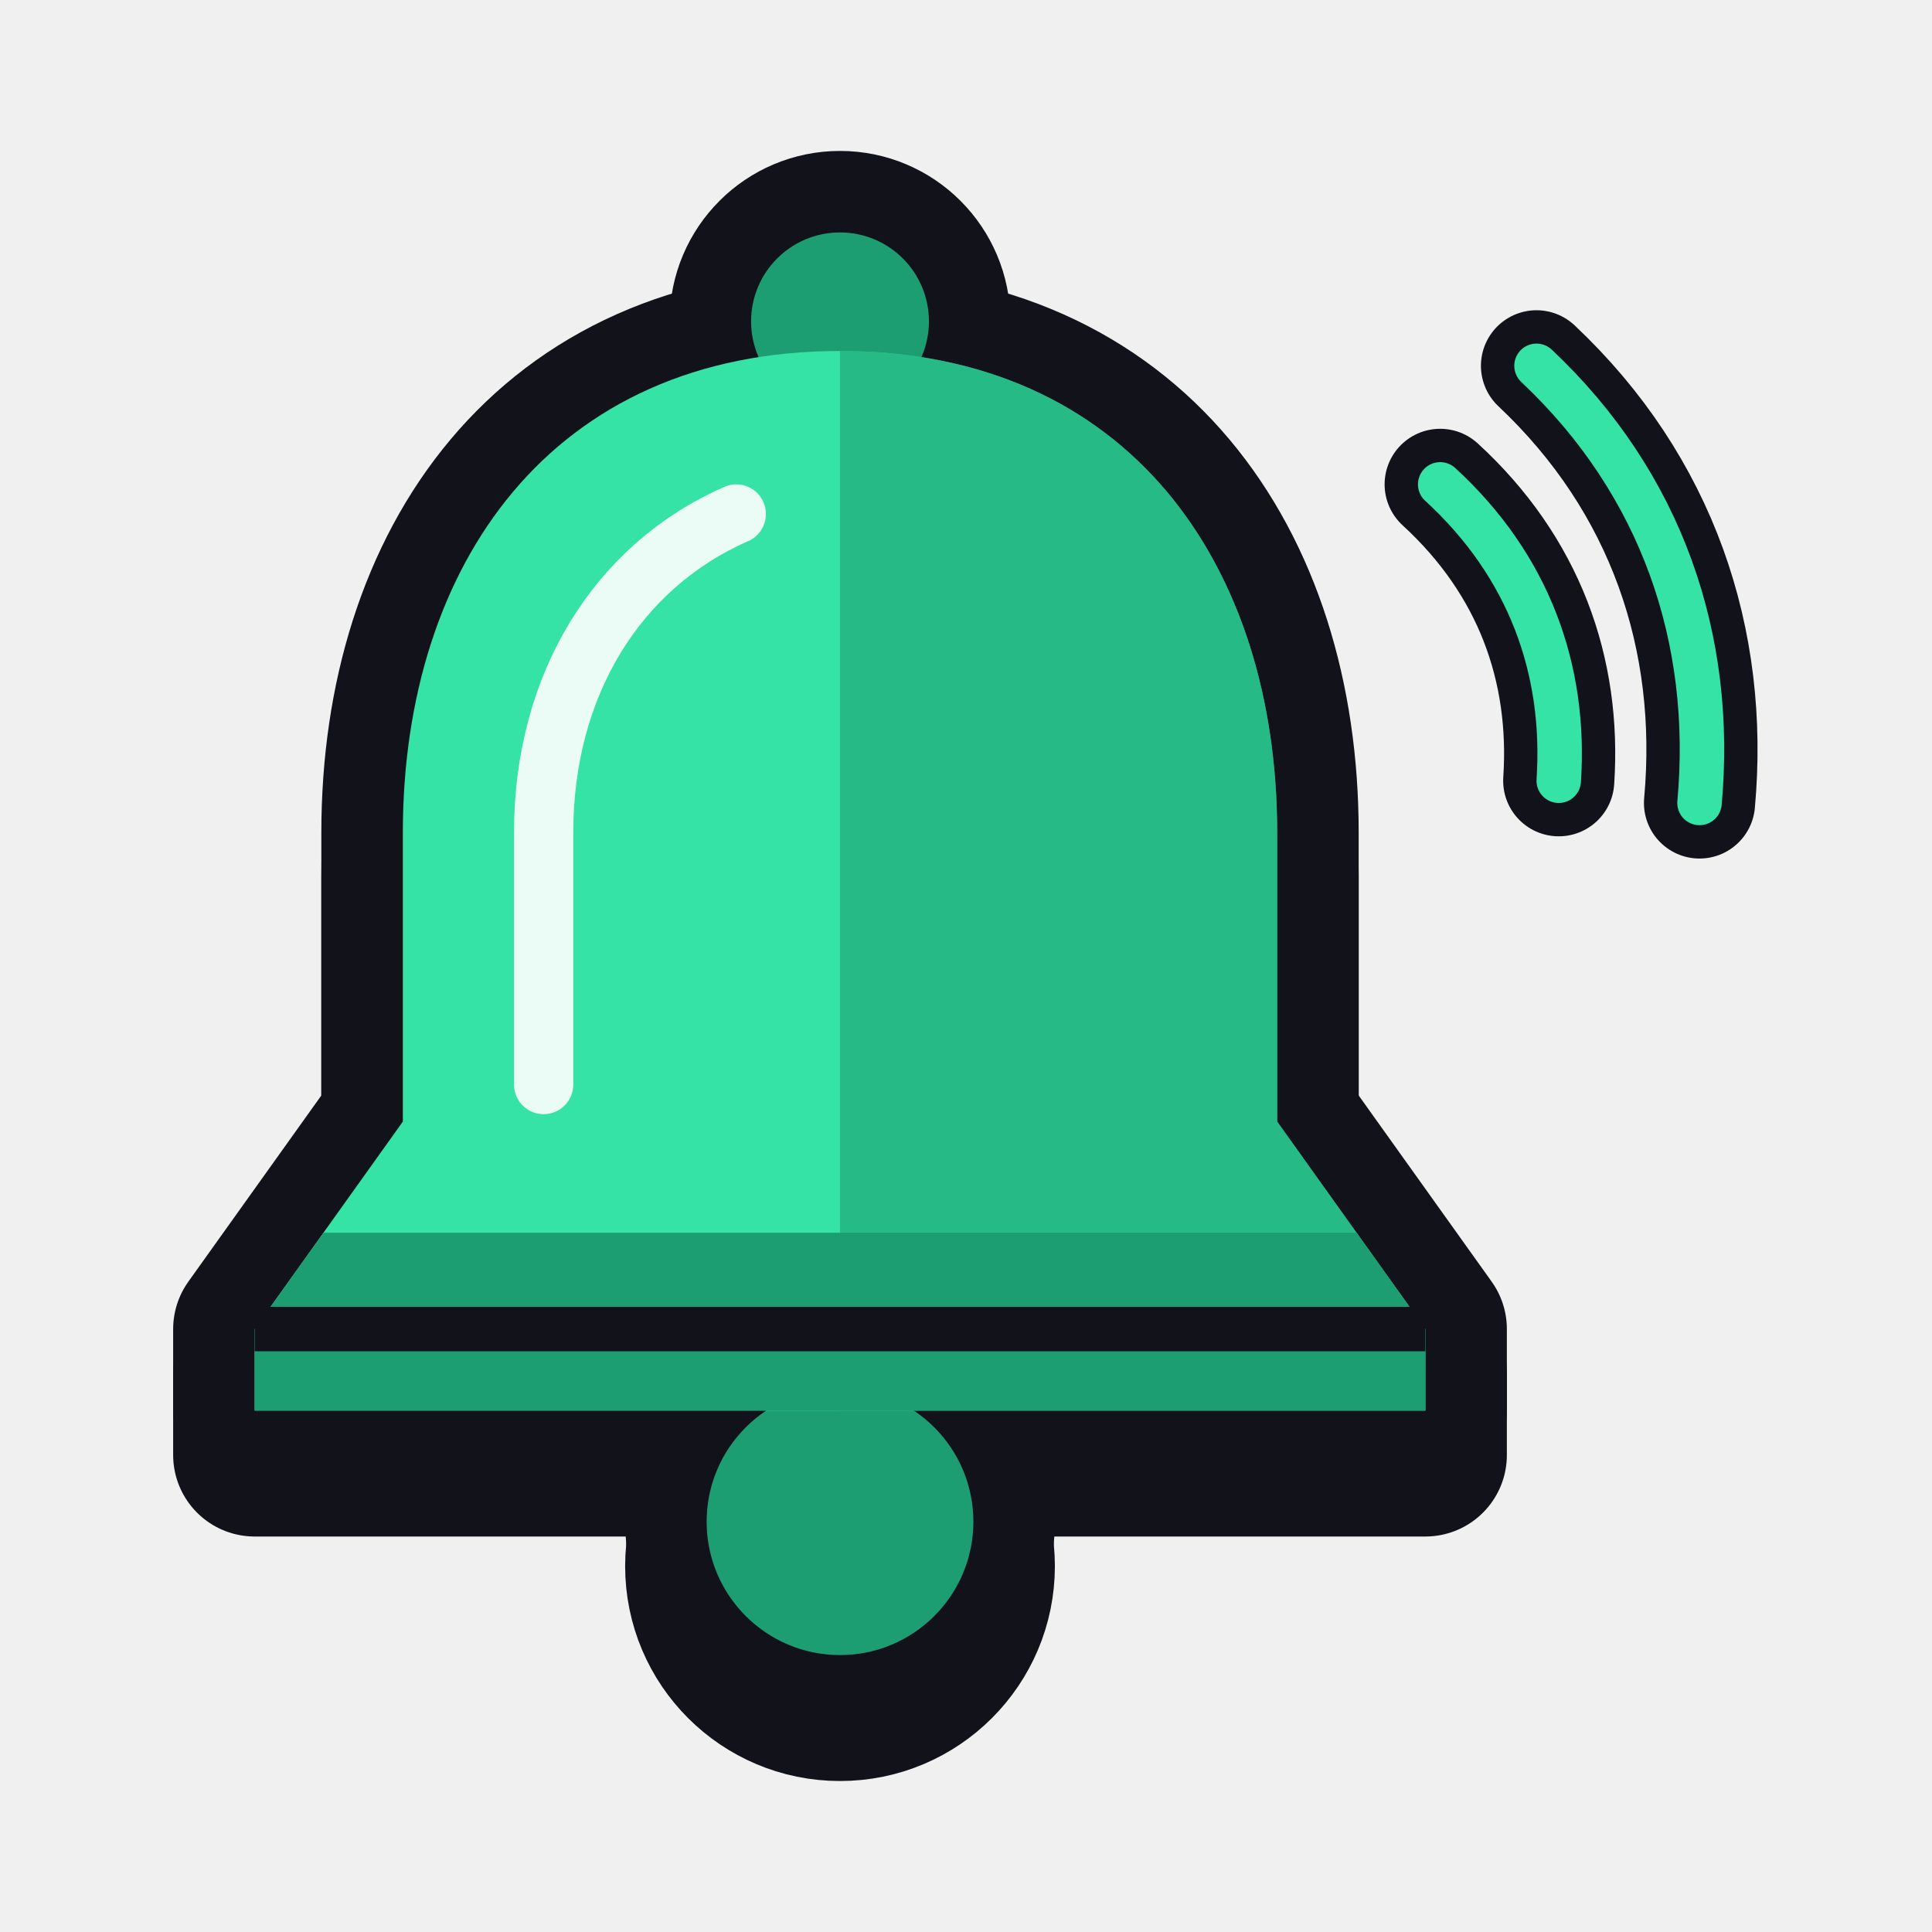
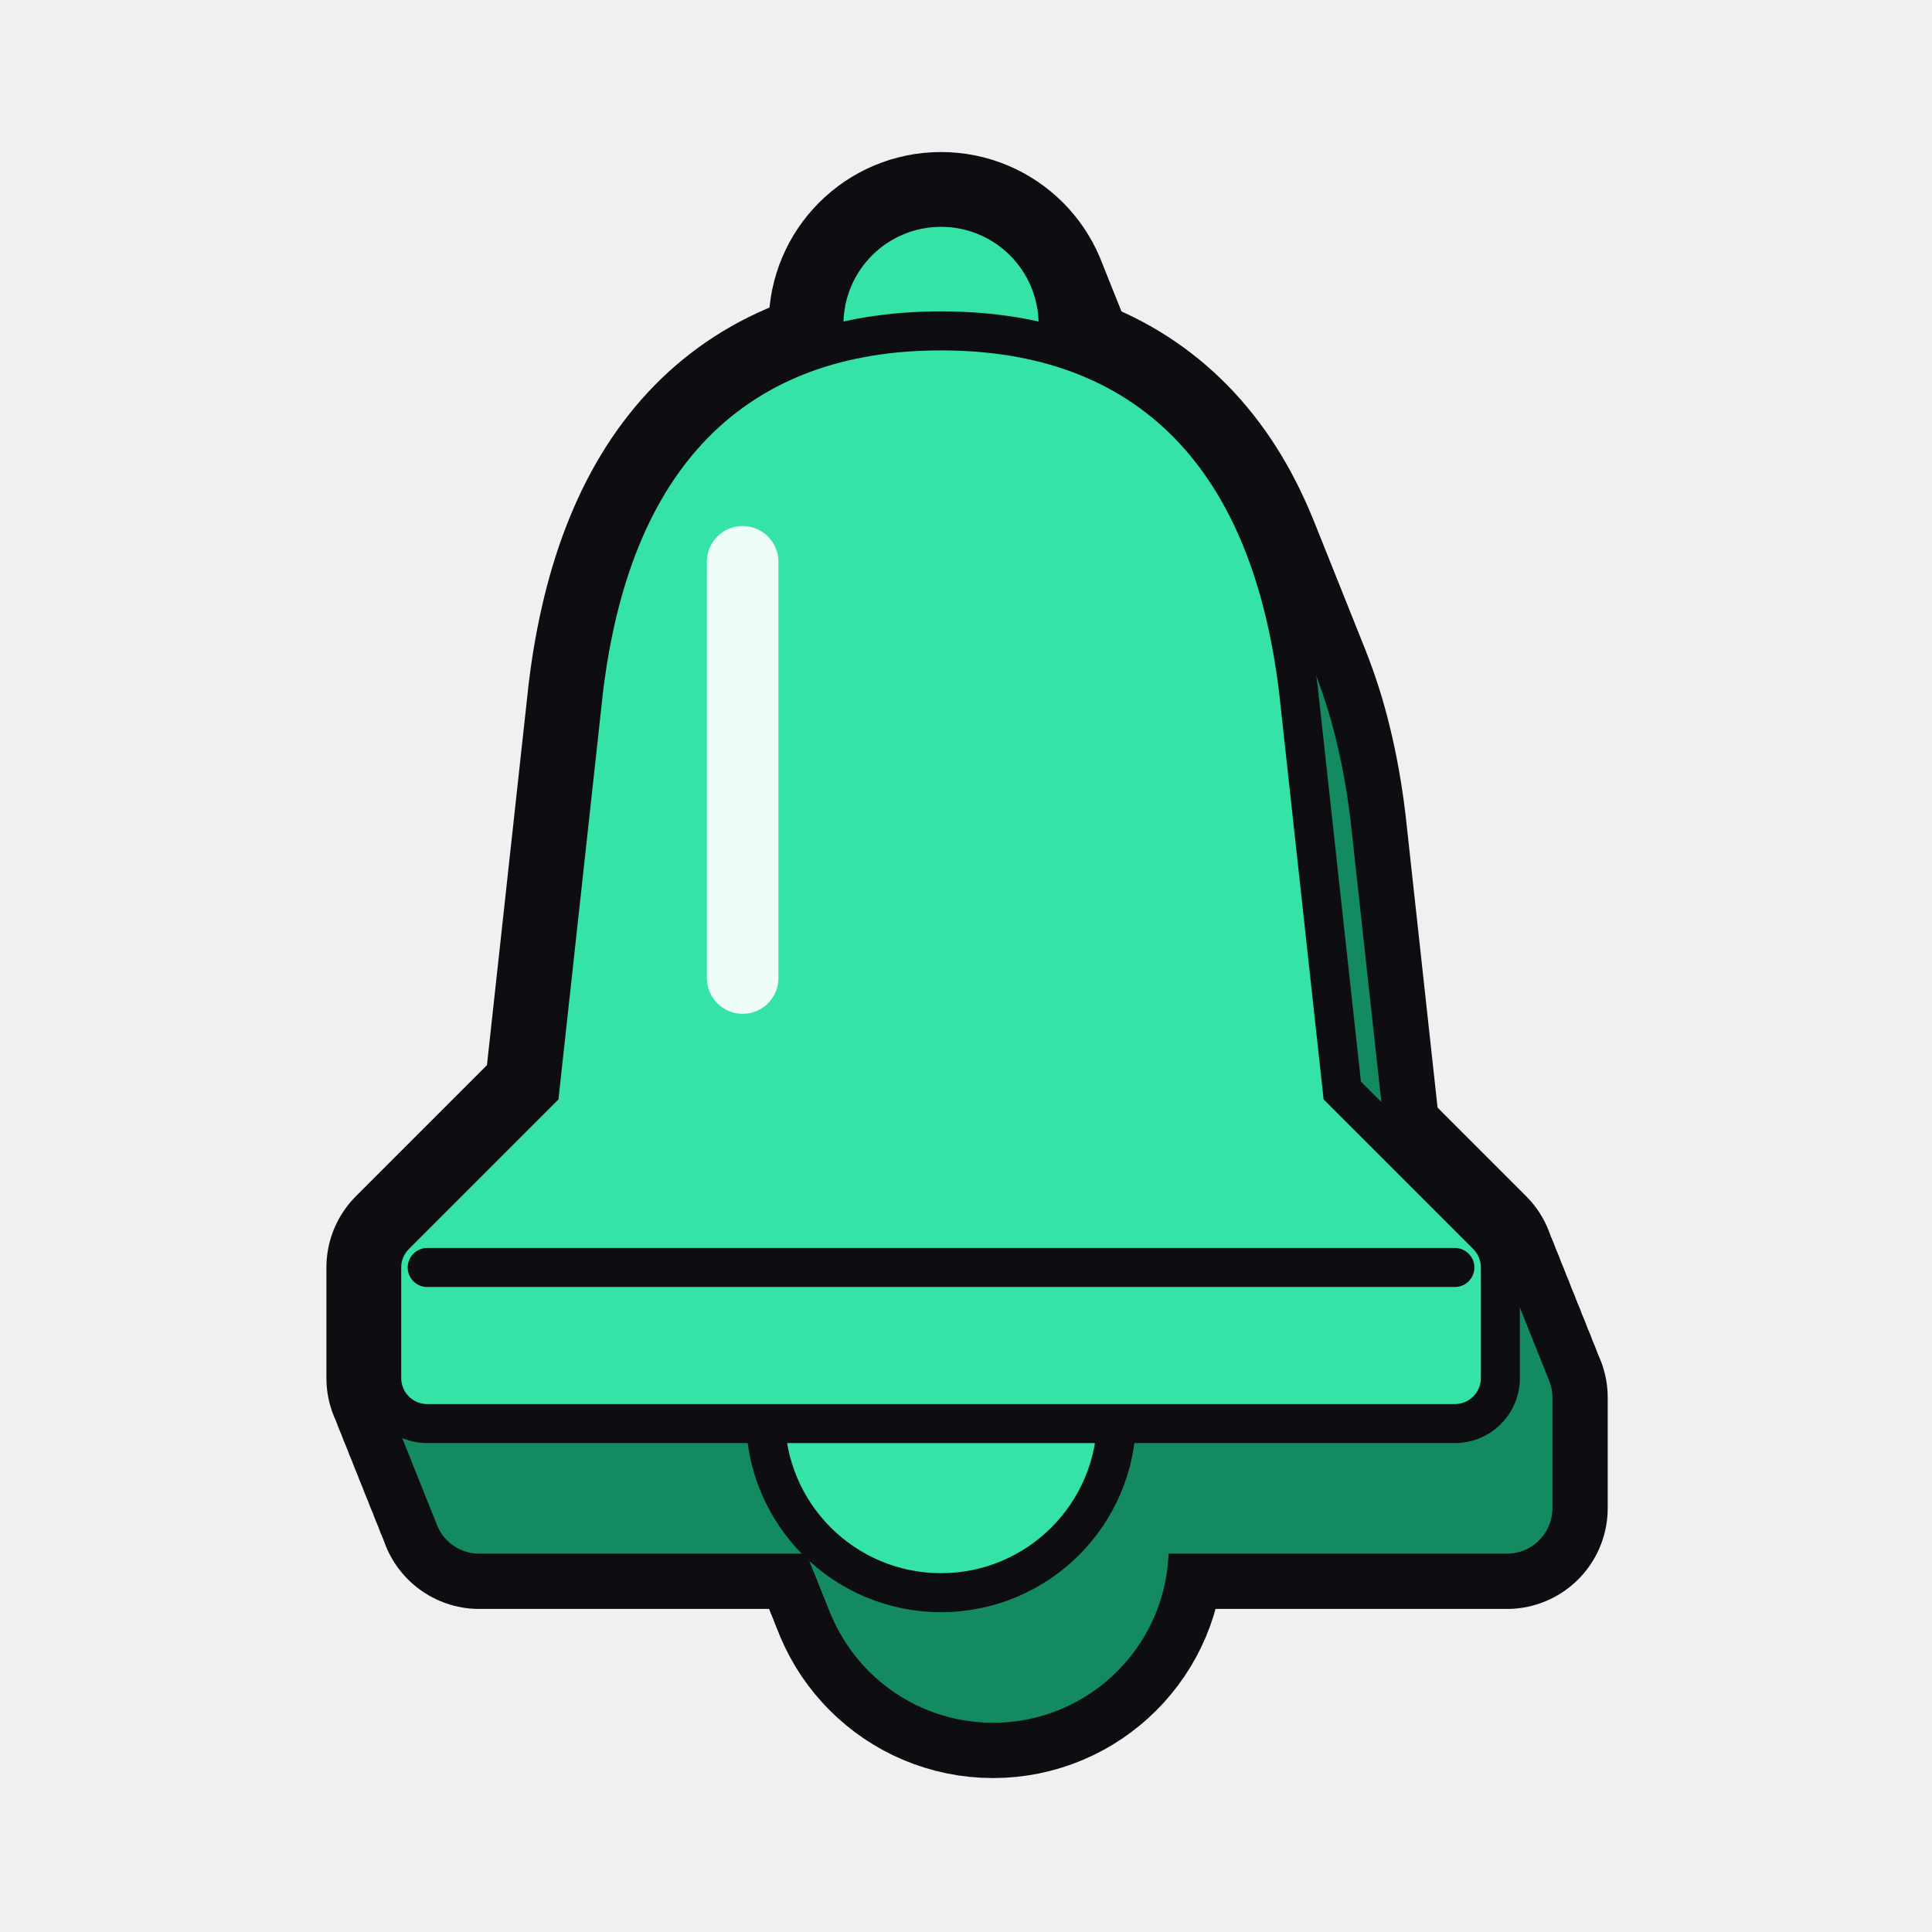
<svg xmlns="http://www.w3.org/2000/svg" viewBox="0 0 512 512" width="512" height="512">
-   <g id="fit" transform="translate(-28.73 2.69) scale(0.9818)">
-     <g fill="#12131A" stroke="#12131A" stroke-width="44" stroke-linejoin="round" stroke-linecap="round">
-       <g transform="translate(0 12)">
-         <path d="M232 84 A24 24 0 1 0 280 84 A24 24 0 1 0 232 84 Z" />
-         <path d="M220 408 A36 36 0 1 0 292 408 A36 36 0 1 0 220 408 Z" />
-         <path d="M256 92 C334 92 374 150 374 222 V300 L414 356 V378 H98 V356 L138 300 V222 C138 150 178 92 256 92 Z" />
+   <g id="fit" transform="translate(-33.47 -41.76) scale(1.1049)">
+     <g transform="translate(256 256) scale(0.78) translate(-256 -256)">
+       <g transform="translate(0.0 0)">
+         <path d="M234 76 A22 22 0 1 1 278 76 A22 22 0 1 1 234 76 Z" fill="#0E0E12" fill-rule="nonzero" stroke="#0E0E12" stroke-width="62" stroke-linejoin="round" />
+         <path d="M216 412 A40 40 0 1 1 296 412 A40 40 0 1 1 216 412 Z" fill="#0E0E12" fill-rule="nonzero" stroke="#0E0E12" stroke-width="62" stroke-linejoin="round" />
+         <path d="M256 92 Q340 92 352 190 L366 318 L414 366 V400 H98 V366 L146 318 L160 190 Q172 92 256 92 Z" fill="#0E0E12" fill-rule="nonzero" stroke="#0E0E12" stroke-width="62" stroke-linejoin="round" />
      </g>
-       <path d="M232 84 A24 24 0 1 0 280 84 A24 24 0 1 0 232 84 Z" />
-       <path d="M220 408 A36 36 0 1 0 292 408 A36 36 0 1 0 220 408 Z" />
-       <path d="M256 92 C334 92 374 150 374 222 V300 L414 356 V378 H98 V356 L138 300 V222 C138 150 178 92 256 92 Z" />
+       <g transform="translate(1.6 4)">
+         <path d="M234 76 A22 22 0 1 1 278 76 A22 22 0 1 1 234 76 Z" fill="#0E0E12" fill-rule="nonzero" stroke="#0E0E12" stroke-width="62" stroke-linejoin="round" />
+         <path d="M216 412 A40 40 0 1 1 296 412 A40 40 0 1 1 216 412 Z" fill="#0E0E12" fill-rule="nonzero" stroke="#0E0E12" stroke-width="62" stroke-linejoin="round" />
+         <path d="M256 92 Q340 92 352 190 L366 318 L414 366 V400 H98 V366 L146 318 L160 190 Q172 92 256 92 Z" fill="#0E0E12" fill-rule="nonzero" stroke="#0E0E12" stroke-width="62" stroke-linejoin="round" />
+       </g>
+       <g transform="translate(3.2 8)">
+         <path d="M234 76 A22 22 0 1 1 278 76 A22 22 0 1 1 234 76 Z" fill="#0E0E12" fill-rule="nonzero" stroke="#0E0E12" stroke-width="62" stroke-linejoin="round" />
+         <path d="M216 412 A40 40 0 1 1 296 412 A40 40 0 1 1 216 412 Z" fill="#0E0E12" fill-rule="nonzero" stroke="#0E0E12" stroke-width="62" stroke-linejoin="round" />
+         <path d="M256 92 Q340 92 352 190 L366 318 L414 366 V400 H98 V366 L146 318 L160 190 Q172 92 256 92 Z" fill="#0E0E12" fill-rule="nonzero" stroke="#0E0E12" stroke-width="62" stroke-linejoin="round" />
+       </g>
+       <g transform="translate(4.8 12)">
+         <path d="M234 76 A22 22 0 1 1 278 76 A22 22 0 1 1 234 76 Z" fill="#0E0E12" fill-rule="nonzero" stroke="#0E0E12" stroke-width="62" stroke-linejoin="round" />
+         <path d="M216 412 A40 40 0 1 1 296 412 A40 40 0 1 1 216 412 Z" fill="#0E0E12" fill-rule="nonzero" stroke="#0E0E12" stroke-width="62" stroke-linejoin="round" />
+         <path d="M256 92 Q340 92 352 190 L366 318 L414 366 V400 H98 V366 L146 318 L160 190 Q172 92 256 92 Z" fill="#0E0E12" fill-rule="nonzero" stroke="#0E0E12" stroke-width="62" stroke-linejoin="round" />
+       </g>
+       <g transform="translate(6.4 16)">
+         <path d="M234 76 A22 22 0 1 1 278 76 A22 22 0 1 1 234 76 Z" fill="#0E0E12" fill-rule="nonzero" stroke="#0E0E12" stroke-width="62" stroke-linejoin="round" />
+         <path d="M216 412 A40 40 0 1 1 296 412 A40 40 0 1 1 216 412 Z" fill="#0E0E12" fill-rule="nonzero" stroke="#0E0E12" stroke-width="62" stroke-linejoin="round" />
+         <path d="M256 92 Q340 92 352 190 L366 318 L414 366 V400 H98 V366 L146 318 L160 190 Q172 92 256 92 Z" fill="#0E0E12" fill-rule="nonzero" stroke="#0E0E12" stroke-width="62" stroke-linejoin="round" />
+       </g>
+       <g transform="translate(8.0 20)">
+         <path d="M234 76 A22 22 0 1 1 278 76 A22 22 0 1 1 234 76 Z" fill="#0E0E12" fill-rule="nonzero" stroke="#0E0E12" stroke-width="62" stroke-linejoin="round" />
+         <path d="M216 412 A40 40 0 1 1 296 412 A40 40 0 1 1 216 412 Z" fill="#0E0E12" fill-rule="nonzero" stroke="#0E0E12" stroke-width="62" stroke-linejoin="round" />
+         <path d="M256 92 Q340 92 352 190 L366 318 L414 366 V400 H98 V366 L146 318 L160 190 Q172 92 256 92 Z" fill="#0E0E12" fill-rule="nonzero" stroke="#0E0E12" stroke-width="62" stroke-linejoin="round" />
+       </g>
+       <g transform="translate(9.6 24)">
+         <path d="M234 76 A22 22 0 1 1 278 76 A22 22 0 1 1 234 76 Z" fill="#0E0E12" fill-rule="nonzero" stroke="#0E0E12" stroke-width="62" stroke-linejoin="round" />
+         <path d="M216 412 A40 40 0 1 1 296 412 A40 40 0 1 1 216 412 Z" fill="#0E0E12" fill-rule="nonzero" stroke="#0E0E12" stroke-width="62" stroke-linejoin="round" />
+         <path d="M256 92 Q340 92 352 190 L366 318 L414 366 V400 H98 V366 L146 318 L160 190 Q172 92 256 92 Z" fill="#0E0E12" fill-rule="nonzero" stroke="#0E0E12" stroke-width="62" stroke-linejoin="round" />
+       </g>
+       <g transform="translate(11.2 28)">
+         <path d="M234 76 A22 22 0 1 1 278 76 A22 22 0 1 1 234 76 Z" fill="#0E0E12" fill-rule="nonzero" stroke="#0E0E12" stroke-width="62" stroke-linejoin="round" />
+         <path d="M216 412 A40 40 0 1 1 296 412 A40 40 0 1 1 216 412 Z" fill="#0E0E12" fill-rule="nonzero" stroke="#0E0E12" stroke-width="62" stroke-linejoin="round" />
+         <path d="M256 92 Q340 92 352 190 L366 318 L414 366 V400 H98 V366 L146 318 L160 190 Q172 92 256 92 Z" fill="#0E0E12" fill-rule="nonzero" stroke="#0E0E12" stroke-width="62" stroke-linejoin="round" />
+       </g>
+       <g transform="translate(12.8 32)">
+         <path d="M234 76 A22 22 0 1 1 278 76 A22 22 0 1 1 234 76 Z" fill="#0E0E12" fill-rule="nonzero" stroke="#0E0E12" stroke-width="62" stroke-linejoin="round" />
+         <path d="M216 412 A40 40 0 1 1 296 412 A40 40 0 1 1 216 412 Z" fill="#0E0E12" fill-rule="nonzero" stroke="#0E0E12" stroke-width="62" stroke-linejoin="round" />
+         <path d="M256 92 Q340 92 352 190 L366 318 L414 366 V400 H98 V366 L146 318 L160 190 Q172 92 256 92 Z" fill="#0E0E12" fill-rule="nonzero" stroke="#0E0E12" stroke-width="62" stroke-linejoin="round" />
+       </g>
+       <g transform="translate(14.4 36)">
+         <path d="M234 76 A22 22 0 1 1 278 76 A22 22 0 1 1 234 76 Z" fill="#0E0E12" fill-rule="nonzero" stroke="#0E0E12" stroke-width="62" stroke-linejoin="round" />
+         <path d="M216 412 A40 40 0 1 1 296 412 A40 40 0 1 1 216 412 Z" fill="#0E0E12" fill-rule="nonzero" stroke="#0E0E12" stroke-width="62" stroke-linejoin="round" />
+         <path d="M256 92 Q340 92 352 190 L366 318 L414 366 V400 H98 V366 L146 318 L160 190 Q172 92 256 92 Z" fill="#0E0E12" fill-rule="nonzero" stroke="#0E0E12" stroke-width="62" stroke-linejoin="round" />
+       </g>
+       <g transform="translate(16.0 40)">
+         <path d="M234 76 A22 22 0 1 1 278 76 A22 22 0 1 1 234 76 Z" fill="#0E0E12" fill-rule="nonzero" stroke="#0E0E12" stroke-width="62" stroke-linejoin="round" />
+         <path d="M216 412 A40 40 0 1 1 296 412 A40 40 0 1 1 216 412 Z" fill="#0E0E12" fill-rule="nonzero" stroke="#0E0E12" stroke-width="62" stroke-linejoin="round" />
+         <path d="M256 92 Q340 92 352 190 L366 318 L414 366 V400 H98 V366 L146 318 L160 190 Q172 92 256 92 Z" fill="#0E0E12" fill-rule="nonzero" stroke="#0E0E12" stroke-width="62" stroke-linejoin="round" />
+       </g>
+       <g transform="translate(16.0 40)">
+         <path d="M234 76 A22 22 0 1 1 278 76 A22 22 0 1 1 234 76 Z" fill="#148A60" fill-rule="nonzero" stroke="#148A60" stroke-width="28" stroke-linejoin="round" />
+         <path d="M216 412 A40 40 0 1 1 296 412 A40 40 0 1 1 216 412 Z" fill="#148A60" fill-rule="nonzero" stroke="#148A60" stroke-width="28" stroke-linejoin="round" />
+         <path d="M256 92 Q340 92 352 190 L366 318 L414 366 V400 H98 V366 L146 318 L160 190 Q172 92 256 92 Z" fill="#148A60" fill-rule="nonzero" stroke="#148A60" stroke-width="28" stroke-linejoin="round" />
+       </g>
+       <g transform="translate(15.2 38)">
+         <path d="M234 76 A22 22 0 1 1 278 76 A22 22 0 1 1 234 76 Z" fill="#148A60" fill-rule="nonzero" stroke="#148A60" stroke-width="28" stroke-linejoin="round" />
+         <path d="M216 412 A40 40 0 1 1 296 412 A40 40 0 1 1 216 412 Z" fill="#148A60" fill-rule="nonzero" stroke="#148A60" stroke-width="28" stroke-linejoin="round" />
+         <path d="M256 92 Q340 92 352 190 L366 318 L414 366 V400 H98 V366 L146 318 L160 190 Q172 92 256 92 Z" fill="#148A60" fill-rule="nonzero" stroke="#148A60" stroke-width="28" stroke-linejoin="round" />
+       </g>
+       <g transform="translate(14.4 36)">
+         <path d="M234 76 A22 22 0 1 1 278 76 A22 22 0 1 1 234 76 Z" fill="#148A60" fill-rule="nonzero" stroke="#148A60" stroke-width="28" stroke-linejoin="round" />
+         <path d="M216 412 A40 40 0 1 1 296 412 A40 40 0 1 1 216 412 Z" fill="#148A60" fill-rule="nonzero" stroke="#148A60" stroke-width="28" stroke-linejoin="round" />
+         <path d="M256 92 Q340 92 352 190 L366 318 L414 366 V400 H98 V366 L146 318 L160 190 Q172 92 256 92 Z" fill="#148A60" fill-rule="nonzero" stroke="#148A60" stroke-width="28" stroke-linejoin="round" />
+       </g>
+       <g transform="translate(13.6 34)">
+         <path d="M234 76 A22 22 0 1 1 278 76 A22 22 0 1 1 234 76 Z" fill="#148A60" fill-rule="nonzero" stroke="#148A60" stroke-width="28" stroke-linejoin="round" />
+         <path d="M216 412 A40 40 0 1 1 296 412 A40 40 0 1 1 216 412 Z" fill="#148A60" fill-rule="nonzero" stroke="#148A60" stroke-width="28" stroke-linejoin="round" />
+         <path d="M256 92 Q340 92 352 190 L366 318 L414 366 V400 H98 V366 L146 318 L160 190 Q172 92 256 92 Z" fill="#148A60" fill-rule="nonzero" stroke="#148A60" stroke-width="28" stroke-linejoin="round" />
+       </g>
+       <g transform="translate(12.8 32)">
+         <path d="M234 76 A22 22 0 1 1 278 76 A22 22 0 1 1 234 76 Z" fill="#148A60" fill-rule="nonzero" stroke="#148A60" stroke-width="28" stroke-linejoin="round" />
+         <path d="M216 412 A40 40 0 1 1 296 412 A40 40 0 1 1 216 412 Z" fill="#148A60" fill-rule="nonzero" stroke="#148A60" stroke-width="28" stroke-linejoin="round" />
+         <path d="M256 92 Q340 92 352 190 L366 318 L414 366 V400 H98 V366 L146 318 L160 190 Q172 92 256 92 Z" fill="#148A60" fill-rule="nonzero" stroke="#148A60" stroke-width="28" stroke-linejoin="round" />
+       </g>
+       <g transform="translate(12.0 30)">
+         <path d="M234 76 A22 22 0 1 1 278 76 A22 22 0 1 1 234 76 Z" fill="#148A60" fill-rule="nonzero" stroke="#148A60" stroke-width="28" stroke-linejoin="round" />
+         <path d="M216 412 A40 40 0 1 1 296 412 A40 40 0 1 1 216 412 Z" fill="#148A60" fill-rule="nonzero" stroke="#148A60" stroke-width="28" stroke-linejoin="round" />
+         <path d="M256 92 Q340 92 352 190 L366 318 L414 366 V400 H98 V366 L146 318 L160 190 Q172 92 256 92 Z" fill="#148A60" fill-rule="nonzero" stroke="#148A60" stroke-width="28" stroke-linejoin="round" />
+       </g>
+       <g transform="translate(11.2 28)">
+         <path d="M234 76 A22 22 0 1 1 278 76 A22 22 0 1 1 234 76 Z" fill="#148A60" fill-rule="nonzero" stroke="#148A60" stroke-width="28" stroke-linejoin="round" />
+         <path d="M216 412 A40 40 0 1 1 296 412 A40 40 0 1 1 216 412 Z" fill="#148A60" fill-rule="nonzero" stroke="#148A60" stroke-width="28" stroke-linejoin="round" />
+         <path d="M256 92 Q340 92 352 190 L366 318 L414 366 V400 H98 V366 L146 318 L160 190 Q172 92 256 92 Z" fill="#148A60" fill-rule="nonzero" stroke="#148A60" stroke-width="28" stroke-linejoin="round" />
+       </g>
+       <g transform="translate(10.4 26)">
+         <path d="M234 76 A22 22 0 1 1 278 76 A22 22 0 1 1 234 76 Z" fill="#148A60" fill-rule="nonzero" stroke="#148A60" stroke-width="28" stroke-linejoin="round" />
+         <path d="M216 412 A40 40 0 1 1 296 412 A40 40 0 1 1 216 412 Z" fill="#148A60" fill-rule="nonzero" stroke="#148A60" stroke-width="28" stroke-linejoin="round" />
+         <path d="M256 92 Q340 92 352 190 L366 318 L414 366 V400 H98 V366 L146 318 L160 190 Q172 92 256 92 Z" fill="#148A60" fill-rule="nonzero" stroke="#148A60" stroke-width="28" stroke-linejoin="round" />
+       </g>
+       <g transform="translate(9.6 24)">
+         <path d="M234 76 A22 22 0 1 1 278 76 A22 22 0 1 1 234 76 Z" fill="#148A60" fill-rule="nonzero" stroke="#148A60" stroke-width="28" stroke-linejoin="round" />
+         <path d="M216 412 A40 40 0 1 1 296 412 A40 40 0 1 1 216 412 Z" fill="#148A60" fill-rule="nonzero" stroke="#148A60" stroke-width="28" stroke-linejoin="round" />
+         <path d="M256 92 Q340 92 352 190 L366 318 L414 366 V400 H98 V366 L146 318 L160 190 Q172 92 256 92 Z" fill="#148A60" fill-rule="nonzero" stroke="#148A60" stroke-width="28" stroke-linejoin="round" />
+       </g>
+       <g transform="translate(8.8 22)">
+         <path d="M234 76 A22 22 0 1 1 278 76 A22 22 0 1 1 234 76 Z" fill="#148A60" fill-rule="nonzero" stroke="#148A60" stroke-width="28" stroke-linejoin="round" />
+         <path d="M216 412 A40 40 0 1 1 296 412 A40 40 0 1 1 216 412 Z" fill="#148A60" fill-rule="nonzero" stroke="#148A60" stroke-width="28" stroke-linejoin="round" />
+         <path d="M256 92 Q340 92 352 190 L366 318 L414 366 V400 H98 V366 L146 318 L160 190 Q172 92 256 92 Z" fill="#148A60" fill-rule="nonzero" stroke="#148A60" stroke-width="28" stroke-linejoin="round" />
+       </g>
+       <g transform="translate(8.0 20)">
+         <path d="M234 76 A22 22 0 1 1 278 76 A22 22 0 1 1 234 76 Z" fill="#148A60" fill-rule="nonzero" stroke="#148A60" stroke-width="28" stroke-linejoin="round" />
+         <path d="M216 412 A40 40 0 1 1 296 412 A40 40 0 1 1 216 412 Z" fill="#148A60" fill-rule="nonzero" stroke="#148A60" stroke-width="28" stroke-linejoin="round" />
+         <path d="M256 92 Q340 92 352 190 L366 318 L414 366 V400 H98 V366 L146 318 L160 190 Q172 92 256 92 Z" fill="#148A60" fill-rule="nonzero" stroke="#148A60" stroke-width="28" stroke-linejoin="round" />
+       </g>
+       <g transform="translate(7.2 18)">
+         <path d="M234 76 A22 22 0 1 1 278 76 A22 22 0 1 1 234 76 Z" fill="#148A60" fill-rule="nonzero" stroke="#148A60" stroke-width="28" stroke-linejoin="round" />
+         <path d="M216 412 A40 40 0 1 1 296 412 A40 40 0 1 1 216 412 Z" fill="#148A60" fill-rule="nonzero" stroke="#148A60" stroke-width="28" stroke-linejoin="round" />
+         <path d="M256 92 Q340 92 352 190 L366 318 L414 366 V400 H98 V366 L146 318 L160 190 Q172 92 256 92 Z" fill="#148A60" fill-rule="nonzero" stroke="#148A60" stroke-width="28" stroke-linejoin="round" />
+       </g>
+       <g transform="translate(6.4 16)">
+         <path d="M234 76 A22 22 0 1 1 278 76 A22 22 0 1 1 234 76 Z" fill="#148A60" fill-rule="nonzero" stroke="#148A60" stroke-width="28" stroke-linejoin="round" />
+         <path d="M216 412 A40 40 0 1 1 296 412 A40 40 0 1 1 216 412 Z" fill="#148A60" fill-rule="nonzero" stroke="#148A60" stroke-width="28" stroke-linejoin="round" />
+         <path d="M256 92 Q340 92 352 190 L366 318 L414 366 V400 H98 V366 L146 318 L160 190 Q172 92 256 92 Z" fill="#148A60" fill-rule="nonzero" stroke="#148A60" stroke-width="28" stroke-linejoin="round" />
+       </g>
+       <g transform="translate(5.6 14)">
+         <path d="M234 76 A22 22 0 1 1 278 76 A22 22 0 1 1 234 76 Z" fill="#148A60" fill-rule="nonzero" stroke="#148A60" stroke-width="28" stroke-linejoin="round" />
+         <path d="M216 412 A40 40 0 1 1 296 412 A40 40 0 1 1 216 412 Z" fill="#148A60" fill-rule="nonzero" stroke="#148A60" stroke-width="28" stroke-linejoin="round" />
+         <path d="M256 92 Q340 92 352 190 L366 318 L414 366 V400 H98 V366 L146 318 L160 190 Q172 92 256 92 Z" fill="#148A60" fill-rule="nonzero" stroke="#148A60" stroke-width="28" stroke-linejoin="round" />
+       </g>
+       <g transform="translate(4.8 12)">
+         <path d="M234 76 A22 22 0 1 1 278 76 A22 22 0 1 1 234 76 Z" fill="#148A60" fill-rule="nonzero" stroke="#148A60" stroke-width="28" stroke-linejoin="round" />
+         <path d="M216 412 A40 40 0 1 1 296 412 A40 40 0 1 1 216 412 Z" fill="#148A60" fill-rule="nonzero" stroke="#148A60" stroke-width="28" stroke-linejoin="round" />
+         <path d="M256 92 Q340 92 352 190 L366 318 L414 366 V400 H98 V366 L146 318 L160 190 Q172 92 256 92 Z" fill="#148A60" fill-rule="nonzero" stroke="#148A60" stroke-width="28" stroke-linejoin="round" />
+       </g>
+       <g transform="translate(4.0 10)">
+         <path d="M234 76 A22 22 0 1 1 278 76 A22 22 0 1 1 234 76 Z" fill="#148A60" fill-rule="nonzero" stroke="#148A60" stroke-width="28" stroke-linejoin="round" />
+         <path d="M216 412 A40 40 0 1 1 296 412 A40 40 0 1 1 216 412 Z" fill="#148A60" fill-rule="nonzero" stroke="#148A60" stroke-width="28" stroke-linejoin="round" />
+         <path d="M256 92 Q340 92 352 190 L366 318 L414 366 V400 H98 V366 L146 318 L160 190 Q172 92 256 92 Z" fill="#148A60" fill-rule="nonzero" stroke="#148A60" stroke-width="28" stroke-linejoin="round" />
+       </g>
+       <g transform="translate(3.2 8)">
+         <path d="M234 76 A22 22 0 1 1 278 76 A22 22 0 1 1 234 76 Z" fill="#148A60" fill-rule="nonzero" stroke="#148A60" stroke-width="28" stroke-linejoin="round" />
+         <path d="M216 412 A40 40 0 1 1 296 412 A40 40 0 1 1 216 412 Z" fill="#148A60" fill-rule="nonzero" stroke="#148A60" stroke-width="28" stroke-linejoin="round" />
+         <path d="M256 92 Q340 92 352 190 L366 318 L414 366 V400 H98 V366 L146 318 L160 190 Q172 92 256 92 Z" fill="#148A60" fill-rule="nonzero" stroke="#148A60" stroke-width="28" stroke-linejoin="round" />
+       </g>
+       <g transform="translate(2.4 6)">
+         <path d="M234 76 A22 22 0 1 1 278 76 A22 22 0 1 1 234 76 Z" fill="#148A60" fill-rule="nonzero" stroke="#148A60" stroke-width="28" stroke-linejoin="round" />
+         <path d="M216 412 A40 40 0 1 1 296 412 A40 40 0 1 1 216 412 Z" fill="#148A60" fill-rule="nonzero" stroke="#148A60" stroke-width="28" stroke-linejoin="round" />
+         <path d="M256 92 Q340 92 352 190 L366 318 L414 366 V400 H98 V366 L146 318 L160 190 Q172 92 256 92 Z" fill="#148A60" fill-rule="nonzero" stroke="#148A60" stroke-width="28" stroke-linejoin="round" />
+       </g>
+       <g transform="translate(1.6 4)">
+         <path d="M234 76 A22 22 0 1 1 278 76 A22 22 0 1 1 234 76 Z" fill="#148A60" fill-rule="nonzero" stroke="#148A60" stroke-width="28" stroke-linejoin="round" />
+         <path d="M216 412 A40 40 0 1 1 296 412 A40 40 0 1 1 216 412 Z" fill="#148A60" fill-rule="nonzero" stroke="#148A60" stroke-width="28" stroke-linejoin="round" />
+         <path d="M256 92 Q340 92 352 190 L366 318 L414 366 V400 H98 V366 L146 318 L160 190 Q172 92 256 92 Z" fill="#148A60" fill-rule="nonzero" stroke="#148A60" stroke-width="28" stroke-linejoin="round" />
+       </g>
+       <g transform="translate(0.8 2)">
+         <path d="M234 76 A22 22 0 1 1 278 76 A22 22 0 1 1 234 76 Z" fill="#148A60" fill-rule="nonzero" stroke="#148A60" stroke-width="28" stroke-linejoin="round" />
+         <path d="M216 412 A40 40 0 1 1 296 412 A40 40 0 1 1 216 412 Z" fill="#148A60" fill-rule="nonzero" stroke="#148A60" stroke-width="28" stroke-linejoin="round" />
+         <path d="M256 92 Q340 92 352 190 L366 318 L414 366 V400 H98 V366 L146 318 L160 190 Q172 92 256 92 Z" fill="#148A60" fill-rule="nonzero" stroke="#148A60" stroke-width="28" stroke-linejoin="round" />
+       </g>
+       <path d="M234 76 A22 22 0 1 1 278 76 A22 22 0 1 1 234 76 Z" fill="#0E0E12" fill-rule="nonzero" stroke="#0E0E12" stroke-width="40" stroke-linejoin="round" />
+       <path d="M234 76 A22 22 0 1 1 278 76 A22 22 0 1 1 234 76 Z" fill="#34E3A5" fill-rule="nonzero" stroke="#34E3A5" stroke-width="16" stroke-linejoin="round" />
+       <path d="M216 412 A40 40 0 1 1 296 412 A40 40 0 1 1 216 412 Z" fill="#0E0E12" fill-rule="nonzero" stroke="#0E0E12" stroke-width="40" stroke-linejoin="round" />
+       <path d="M216 412 A40 40 0 1 1 296 412 A40 40 0 1 1 216 412 Z" fill="#34E3A5" fill-rule="nonzero" stroke="#34E3A5" stroke-width="16" stroke-linejoin="round" />
+       <path d="M256 92 Q340 92 352 190 L366 318 L414 366 V400 H98 V366 L146 318 L160 190 Q172 92 256 92 Z" fill="#0E0E12" fill-rule="nonzero" stroke="#0E0E12" stroke-width="40" stroke-linejoin="round" />
+       <path d="M256 92 Q340 92 352 190 L366 318 L414 366 V400 H98 V366 L146 318 L160 190 Q172 92 256 92 Z" fill="#34E3A5" fill-rule="nonzero" stroke="#34E3A5" stroke-width="16" stroke-linejoin="round" />
+       <path d="M98 366 H414" fill="none" stroke="#0E0E12" stroke-width="12" stroke-linejoin="round" stroke-linecap="round" />
+       <rect x="184" y="138" width="22" height="150" rx="11.0" fill="#FFFFFF" opacity="0.92" />
    </g>
-     <defs>
-       <clipPath id="bl">
-         <path d="M256 92 C334 92 374 150 374 222 V300 L414 356 V378 H98 V356 L138 300 V222 C138 150 178 92 256 92 Z" />
-       </clipPath>
-     </defs>
-     <path d="M232 84 A24 24 0 1 0 280 84 A24 24 0 1 0 232 84 Z" fill="#1C9E72" />
-     <path d="M220 408 A36 36 0 1 0 292 408 A36 36 0 1 0 220 408 Z" fill="#1C9E72" />
-     <path d="M256 92 C334 92 374 150 374 222 V300 L414 356 V378 H98 V356 L138 300 V222 C138 150 178 92 256 92 Z" fill="#34E3A5" />
-     <g clip-path="url(#bl)">
-       <rect x="256" y="80" width="170" height="310" fill="#1C9E72" opacity="0.6" />
-       <rect x="90" y="330" width="340" height="60" fill="#1C9E72" />
-     </g>
-     <path d="M98 356 H414" stroke="#12131A" stroke-width="12" />
-     <path d="M176 290 V222 C176 182 196 150 228 136" fill="none" stroke="#FFFFFF" stroke-width="16" stroke-linecap="round" opacity="0.9" />
-     <path d="M418 128 C442 150 452 178 450 208 M444 96 C478 128 492 170 488 214" fill="none" stroke="#12131A" stroke-width="30" stroke-linecap="round" />
-     <path d="M418 128 C442 150 452 178 450 208 M444 96 C478 128 492 170 488 214" fill="none" stroke="#34E3A5" stroke-width="12" stroke-linecap="round" />
  </g>
</svg>
